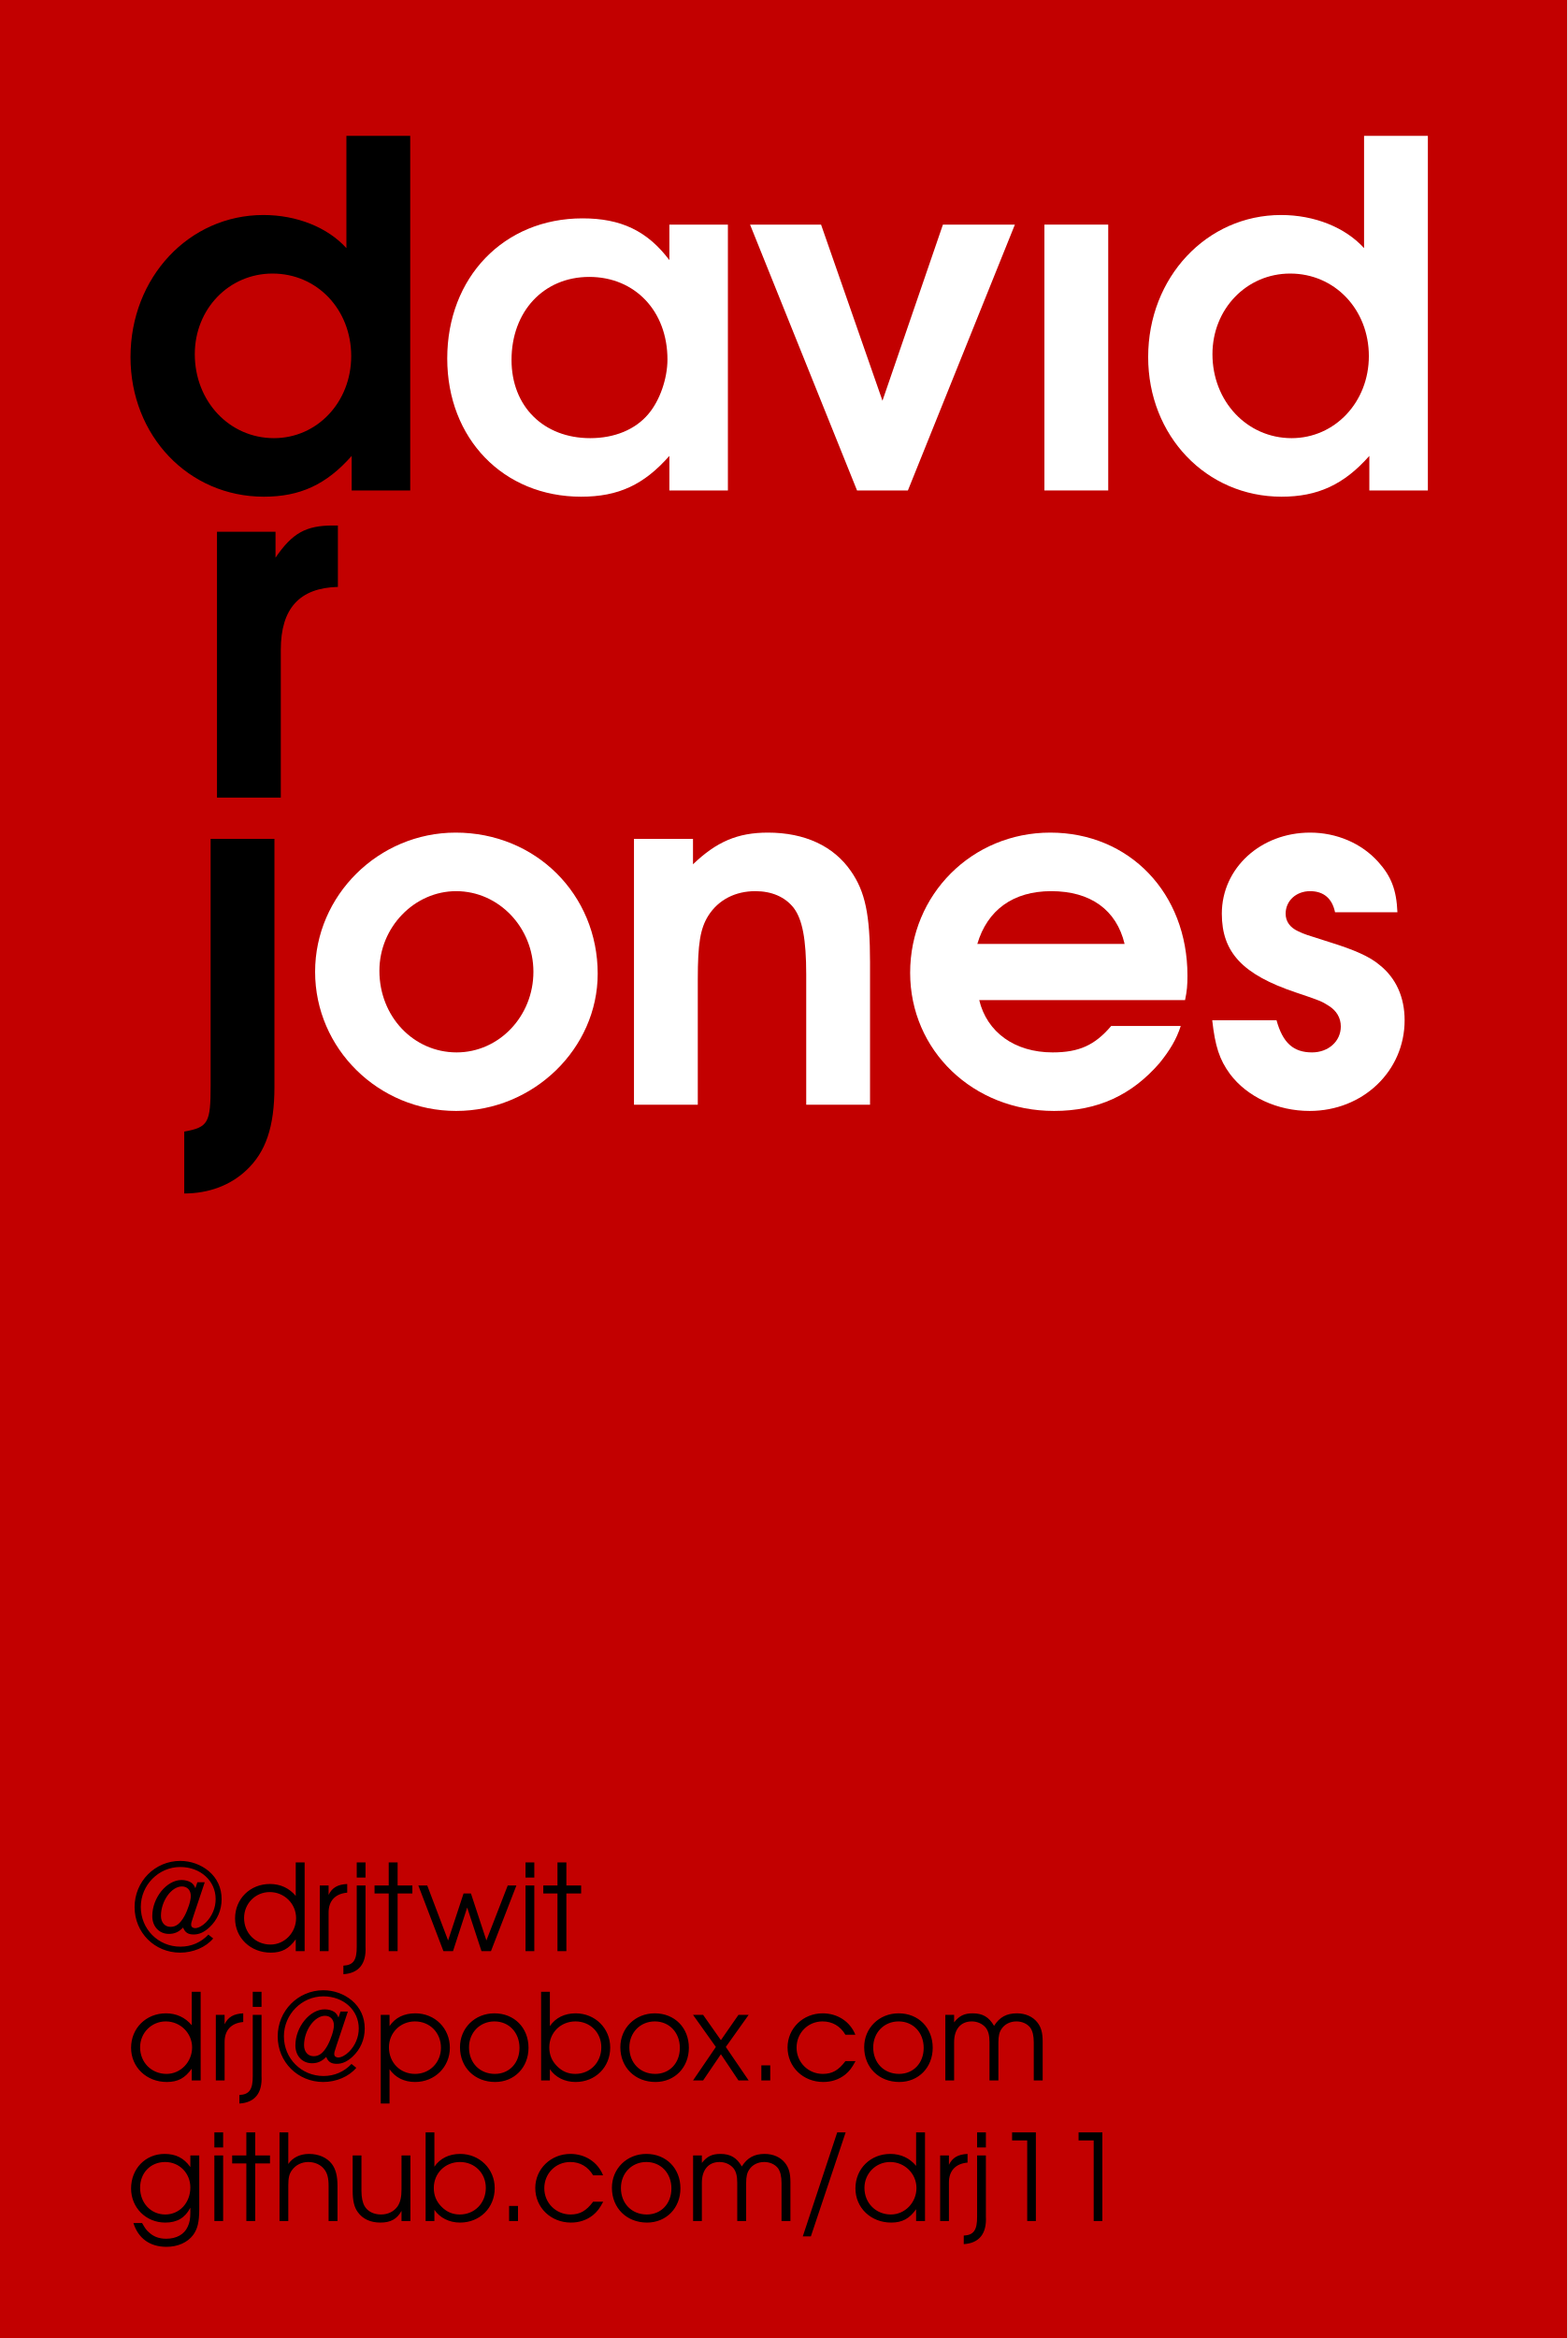
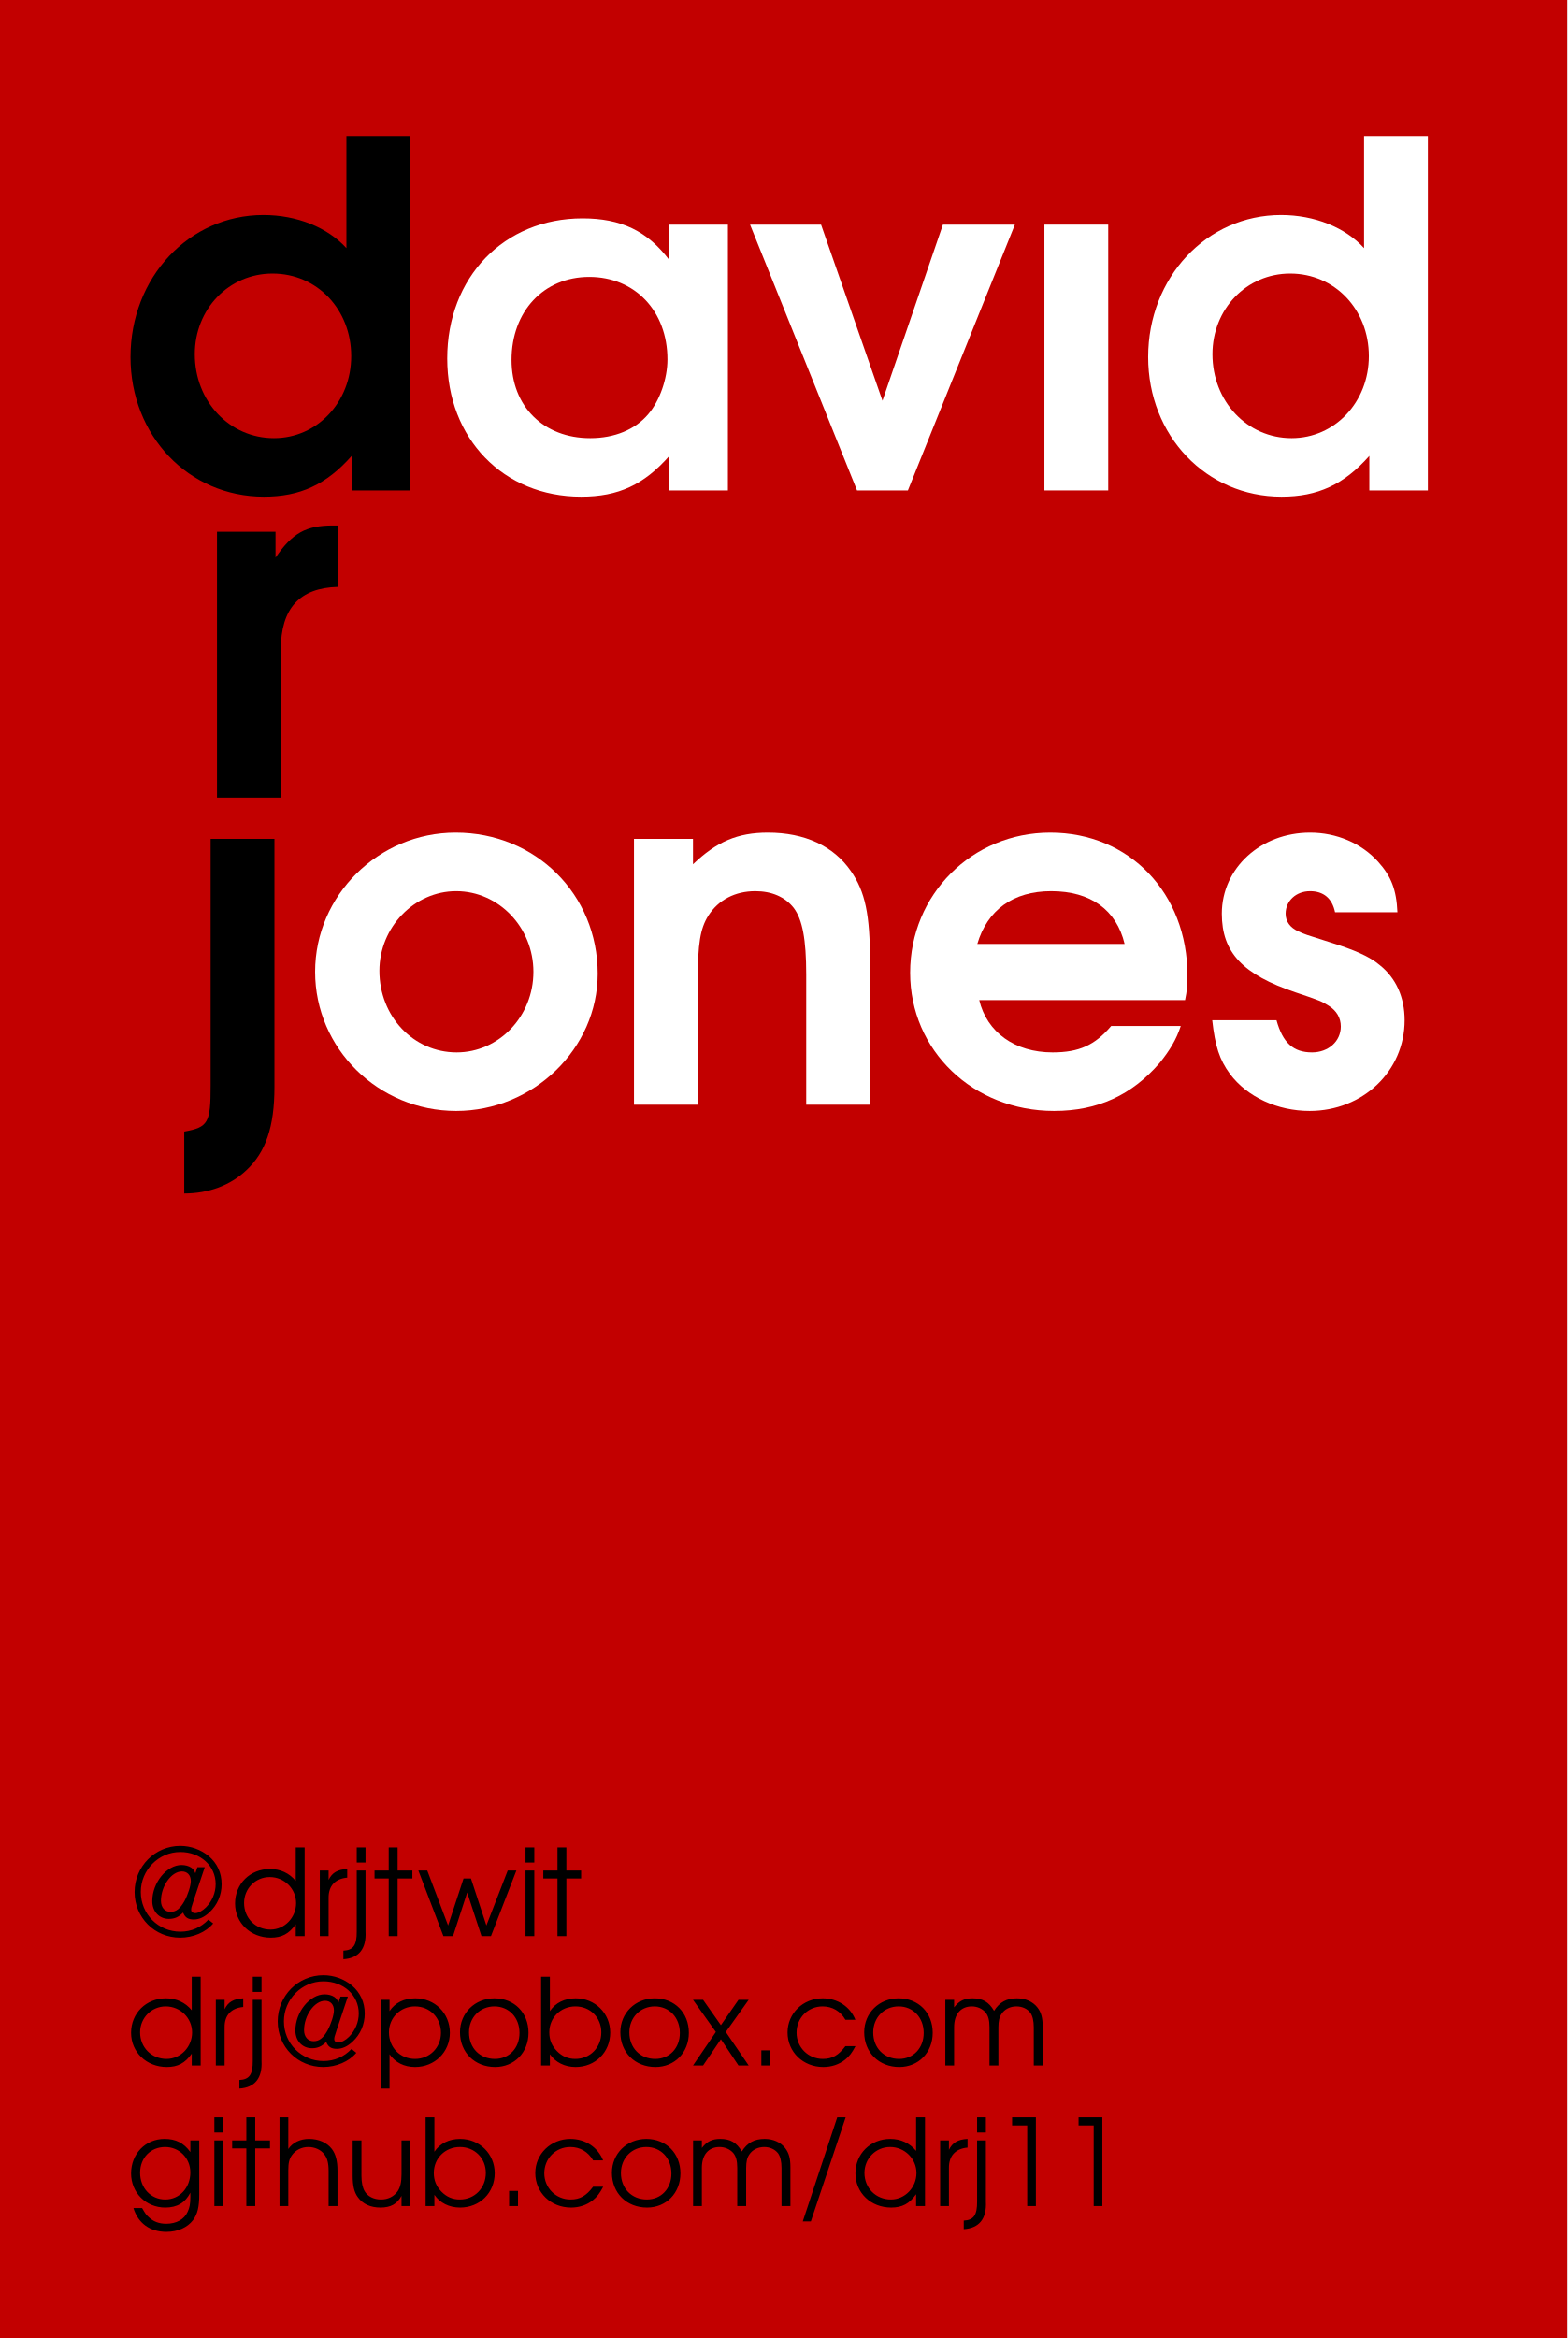
<svg xmlns="http://www.w3.org/2000/svg" version="1.1" id="svg2985" height="311.811" width="209.055">
  <defs id="defs3" />
  <g id="layer1" transform="translate(7.086614,113.3858)">
    <rect style="fill:#c20000;fill-opacity:1;stroke:none" id="rect2990" width="311.811" height="209.055" x="-198.425" y="-7.087" transform="matrix(0,-1,1,0,0,0)" />
    <path id="path4022" style="font-size:64px;font-style:normal;font-variant:normal;font-weight:600;font-stretch:normal;text-align:start;line-height:64%;letter-spacing:0px;word-spacing:0px;writing-mode:lr-tb;text-anchor:start;fill:#000000;fill-opacity:1;stroke:none;font-family:URW Gothic L;-inkscape-font-specification:URW Gothic L Semi-Bold" d="m 47.634,-95.271 -8.512,0 0,14.976 c -2.496,-2.752 -6.592,-4.416 -11.072,-4.416 -9.92,0 -17.728,8.32 -17.728,18.944 0,10.496 7.744,18.624 17.792,18.624 4.8,0 8.32,-1.6 11.712,-5.44 l 0,4.608 7.808,0 0,-47.296 m -18.368,18.368 c 5.952,0 10.496,4.8 10.496,11.008 0,6.144 -4.544,10.944 -10.304,10.944 -5.952,0 -10.56,-4.928 -10.56,-11.2 0,-6.016 4.544,-10.752 10.368,-10.752" />
    <path id="path4024" style="font-size:64px;font-style:normal;font-variant:normal;font-weight:600;font-stretch:normal;text-align:start;line-height:64%;letter-spacing:0px;word-spacing:0px;writing-mode:lr-tb;text-anchor:start;fill:#ffffff;fill-opacity:1;stroke:none;font-family:URW Gothic L;-inkscape-font-specification:URW Gothic L Semi-Bold" d="m 90.012,-83.431 -7.808,0 0,4.736 c -2.944,-3.904 -6.464,-5.568 -11.584,-5.568 -10.496,0 -18.048,7.872 -18.048,18.688 0,10.688 7.488,18.432 17.856,18.432 4.992,0 8.384,-1.6 11.776,-5.44 l 0,4.608 7.808,0 0,-35.456 m -18.496,6.976 c 6.08,0 10.432,4.544 10.432,11.008 0,2.56 -1.024,5.504 -2.56,7.296 -1.728,2.048 -4.48,3.2 -7.744,3.2 -6.208,0 -10.496,-4.224 -10.496,-10.432 0,-6.464 4.288,-11.072 10.368,-11.072" />
    <path id="path4026" style="font-size:64px;font-style:normal;font-variant:normal;font-weight:600;font-stretch:normal;text-align:start;line-height:64%;letter-spacing:0px;word-spacing:0px;writing-mode:lr-tb;text-anchor:start;fill:#ffffff;fill-opacity:1;stroke:none;font-family:URW Gothic L;-inkscape-font-specification:URW Gothic L Semi-Bold" d="m 107.238,-47.975 6.784,0 14.272,-35.456 -9.6,0 -8.064,23.488 -8.192,-23.488 -9.472,0 14.272,35.456" />
    <path style="font-size:64px;font-style:normal;font-variant:normal;font-weight:600;font-stretch:normal;text-align:start;line-height:64%;letter-spacing:0px;word-spacing:0px;writing-mode:lr-tb;text-anchor:start;fill:#ffffff;fill-opacity:1;stroke:none;font-family:URW Gothic L;-inkscape-font-specification:URW Gothic L Semi-Bold" d="m 132.233,-47.975 8.512,0 0,-35.456 -8.512,0 0,35.456" id="path4061" />
    <path id="path4030" style="font-size:64px;font-style:normal;font-variant:normal;font-weight:600;font-stretch:normal;text-align:start;line-height:64%;letter-spacing:0px;word-spacing:0px;writing-mode:lr-tb;text-anchor:start;fill:#ffffff;fill-opacity:1;stroke:none;font-family:URW Gothic L;-inkscape-font-specification:URW Gothic L Semi-Bold" d="m 183.384,-95.271 -8.512,0 0,14.976 c -2.496,-2.752 -6.592,-4.416 -11.072,-4.416 -9.92,0 -17.728,8.32 -17.728,18.944 0,10.496 7.744,18.624 17.792,18.624 4.8,0 8.32,-1.6 11.712,-5.44 l 0,4.608 7.808,0 0,-47.296 m -18.368,18.368 c 5.952,0 10.496,4.8 10.496,11.008 0,6.144 -4.544,10.944 -10.304,10.944 -5.952,0 -10.56,-4.928 -10.56,-11.2 0,-6.016 4.544,-10.752 10.368,-10.752" />
    <path id="path4032" style="font-size:64px;font-style:normal;font-variant:normal;font-weight:600;font-stretch:normal;text-align:start;line-height:64%;letter-spacing:0px;word-spacing:0px;writing-mode:lr-tb;text-anchor:start;fill:#000000;fill-opacity:1;stroke:none;font-family:URW Gothic L;-inkscape-font-specification:URW Gothic L Semi-Bold" d="m 21.858,-7.015 8.512,0 0,-19.712 c 0,-5.504 2.496,-8.256 7.616,-8.384 l 0,-8.192 -0.64,0 c -3.648,0 -5.44,1.024 -7.68,4.288 l 0,-3.456 -7.808,0 0,35.456" />
    <g id="g4571" transform="translate(8,0)">
      <path id="path4057" d="m 13.01,-1.511 0,32.896 c 0,4.992 -0.32,5.568 -3.52,6.144 l 0,8.256 c 3.264,0 6.144,-1.088 8.256,-3.072 2.624,-2.432 3.776,-5.824 3.776,-11.136 l 0,-33.088 -8.512,0" style="font-size:64px;font-style:normal;font-variant:normal;font-weight:600;font-stretch:normal;text-align:start;line-height:64%;letter-spacing:0px;word-spacing:0px;writing-mode:lr-tb;text-anchor:start;fill:#000000;fill-opacity:1;stroke:none;font-family:URW Gothic L;-inkscape-font-specification:URW Gothic L Semi-Bold" />
      <path d="m 45.699,-2.343 c -10.304,0 -18.752,8.384 -18.752,18.56 0,10.24 8.448,18.56 18.816,18.56 10.304,0 18.88,-8.32 18.88,-18.304 0,-10.56 -8.256,-18.816 -18.944,-18.816 m 0.064,7.808 c 5.696,0 10.304,4.864 10.304,10.752 0,5.952 -4.608,10.752 -10.24,10.752 -5.76,0 -10.304,-4.8 -10.304,-10.88 0,-5.824 4.672,-10.624 10.24,-10.624" style="font-size:64px;font-style:normal;font-variant:normal;font-weight:600;font-stretch:normal;text-align:start;line-height:64%;letter-spacing:0px;word-spacing:0px;writing-mode:lr-tb;text-anchor:start;fill:#ffffff;fill-opacity:1;stroke:none;font-family:URW Gothic L;-inkscape-font-specification:URW Gothic L Semi-Bold" id="path4036" />
      <path d="m 69.483,33.945 8.512,0 0,-16.704 c 0,-4.736 0.32,-6.784 1.408,-8.512 1.344,-2.112 3.584,-3.264 6.272,-3.264 2.176,0 3.968,0.768 5.12,2.24 1.152,1.536 1.664,4.16 1.664,8.896 l 0,17.344 8.512,0 0,-19.008 c 0,-6.336 -0.64,-9.408 -2.56,-12.16 -2.304,-3.328 -6.144,-5.12 -11.072,-5.12 -4.032,0 -6.848,1.216 -9.984,4.224 l 0,-3.392 -7.872,0 0,35.456" style="font-size:64px;font-style:normal;font-variant:normal;font-weight:600;font-stretch:normal;text-align:start;line-height:64%;letter-spacing:0px;word-spacing:0px;writing-mode:lr-tb;text-anchor:start;fill:#ffffff;fill-opacity:1;stroke:none;font-family:URW Gothic L;-inkscape-font-specification:URW Gothic L Semi-Bold" id="path4038" />
      <path d="m 142.994,19.993 c 0.256,-1.216 0.32,-1.984 0.32,-3.264 0,-11.008 -7.744,-19.072 -18.304,-19.072 -10.432,0 -18.688,8.256 -18.688,18.688 0,10.368 8.384,18.432 19.2,18.432 5.824,0 10.368,-2.112 14.08,-6.4 1.344,-1.664 2.24,-3.136 2.816,-4.928 l -9.28,0 c -2.176,2.56 -4.288,3.52 -7.808,3.52 -5.056,0 -8.768,-2.688 -9.792,-6.976 l 27.456,0 m -27.712,-7.488 c 1.344,-4.544 4.8,-7.04 9.856,-7.04 5.248,0 8.704,2.496 9.792,7.04 l -19.648,0" style="font-size:64px;font-style:normal;font-variant:normal;font-weight:600;font-stretch:normal;text-align:start;line-height:64%;letter-spacing:0px;word-spacing:0px;writing-mode:lr-tb;text-anchor:start;fill:#ffffff;fill-opacity:1;stroke:none;font-family:URW Gothic L;-inkscape-font-specification:URW Gothic L Semi-Bold" id="path4040" />
      <path d="m 146.618,22.681 c 0.384,3.456 0.96,5.248 2.368,7.168 2.304,3.072 6.336,4.928 10.624,4.928 7.104,0 12.672,-5.312 12.672,-12.096 0,-3.072 -1.152,-5.632 -3.328,-7.36 -1.344,-1.152 -3.456,-2.048 -6.528,-3.008 -3.456,-1.088 -3.456,-1.088 -4.288,-1.472 -1.152,-0.512 -1.728,-1.344 -1.728,-2.368 0,-1.728 1.408,-3.008 3.264,-3.008 1.792,0 2.944,0.96 3.328,2.816 l 8.32,0 c -0.128,-3.008 -0.832,-4.8 -2.56,-6.72 -2.24,-2.496 -5.568,-3.904 -9.088,-3.904 -6.592,0 -11.776,4.736 -11.776,10.816 0,5.184 2.816,8.128 9.856,10.496 3.264,1.088 3.52,1.216 4.416,1.792 1.024,0.64 1.6,1.6 1.6,2.752 0,1.984 -1.664,3.456 -3.84,3.456 -2.496,0 -3.904,-1.28 -4.736,-4.288 l -8.576,0" style="font-size:64px;font-style:normal;font-variant:normal;font-weight:600;font-stretch:normal;text-align:start;line-height:64%;letter-spacing:0px;word-spacing:0px;writing-mode:lr-tb;text-anchor:start;fill:#ffffff;fill-opacity:1;stroke:none;font-family:URW Gothic L;-inkscape-font-specification:URW Gothic L Semi-Bold" id="path4042" />
    </g>
-     <text xml:space="preserve" style="font-size:16px;font-style:normal;font-variant:normal;font-weight:380;font-stretch:normal;text-align:start;line-height:125%;letter-spacing:0px;word-spacing:0px;writing-mode:lr;text-anchor:start;fill:#000000;fill-opacity:1;stroke:none;font-family:URW Gothic L;-inkscape-font-specification:URW Gothic L Book" x="9.727" y="182.83" id="text4597">
-       <tspan id="tspan4601" x="9.727" y="182.83">github.com/drj11</tspan>
+     <text xml:space="preserve" style="font-size:16px;font-style:normal;font-variant:normal;font-stretch:normal;text-align:start;line-height:125%;letter-spacing:0px;word-spacing:0px;writing-mode:lr-tb;text-anchor:start;fill:#000000;fill-opacity:1;stroke:none;font-family:URW Gothic L;-inkscape-font-specification:URW Gothic L Book" x="9.727" y="180.83" id="text4597">
+       <tspan id="tspan4601" x="9.727" y="180.83">github.com/drj11</tspan>
    </text>
-     <text id="text4603" y="164.08" x="9.727" style="font-size:16px;font-style:normal;font-variant:normal;font-stretch:normal;text-align:start;line-height:125%;letter-spacing:0px;word-spacing:0px;writing-mode:lr-tb;text-anchor:start;fill:#000000;fill-opacity:1;stroke:none;font-family:URW Gothic L;-inkscape-font-specification:URW Gothic L Book" xml:space="preserve">
-       <tspan y="164.08" x="9.727" id="tspan4605" dy="0 0 0 1.5 -1.5">drj@pobox.com</tspan>
+     <text id="text4603" y="162.08" x="9.727" style="font-size:16px;font-style:normal;font-variant:normal;font-stretch:normal;text-align:start;line-height:125%;letter-spacing:0px;word-spacing:0px;writing-mode:lr-tb;text-anchor:start;fill:#000000;fill-opacity:1;stroke:none;font-family:URW Gothic L;-inkscape-font-specification:URW Gothic L Book" xml:space="preserve">
+       <tspan y="162.08" x="9.727" id="tspan4605" dy="0 0 0 1.5 -1.5">drj@pobox.com</tspan>
    </text>
-     <text xml:space="preserve" style="font-size:16px;font-style:normal;font-variant:normal;font-stretch:normal;text-align:start;line-height:125%;letter-spacing:0px;word-spacing:0px;writing-mode:lr-tb;text-anchor:start;fill:#000000;fill-opacity:1;stroke:none;font-family:URW Gothic L;-inkscape-font-specification:URW Gothic L Book" x="9.727" y="146.83" id="text4607">
-       <tspan id="tspan4609" x="9.727" y="146.83" dy="0 -1.5">@drjtwit</tspan>
+     <text xml:space="preserve" style="font-size:16px;font-style:normal;font-variant:normal;font-stretch:normal;text-align:start;line-height:125%;letter-spacing:0px;word-spacing:0px;writing-mode:lr-tb;text-anchor:start;fill:#000000;fill-opacity:1;stroke:none;font-family:URW Gothic L;-inkscape-font-specification:URW Gothic L Book" x="9.727" y="144.83" id="text4607">
+       <tspan id="tspan4609" x="9.727" y="144.83" dy="0 -1.5">@drjtwit</tspan>
    </text>
    <text xml:space="preserve" style="font-size:40px;font-style:normal;font-weight:normal;line-height:125%;letter-spacing:0px;word-spacing:0px;fill:#000000;fill-opacity:1;stroke:none;font-family:Sans" x="276.944" y="156.005" id="text4611" transform="translate(-7.086614,-113.3858)">
-       <tspan id="tspan4613" x="276.944" y="156.005"> </tspan>
+       <tspan id="tspan4613" x="276.944" y="156.005" />
    </text>
  </g>
  <g id="layer2" style="display:none" transform="translate(7.086614,7.086597)">
-     <rect transform="matrix(0,1,-1,0,0,0)" style="fill:none;stroke:#00a900;stroke-opacity:1" id="rect2994" width="180.709" height="283.465" x="110.343" y="-291.051" />
-     <rect y="-304.163" x="96.231" height="310.688" width="207.932" id="rect3841" style="fill:none;stroke:#00a900;stroke-width:1.123;stroke-opacity:1" transform="matrix(0,1,-1,0,0,0)" />
+     <rect style="fill:none;stroke:#00a900;stroke-opacity:1" id="rect2994" width="180.709" height="283.465" x="7.087" y="7.087" />
+     <rect y="-6.525" x="-6.525" height="310.688" width="207.932" id="rect3841" style="fill:none;stroke:#00a900;stroke-width:1.123;stroke-opacity:1" />
  </g>
</svg>
